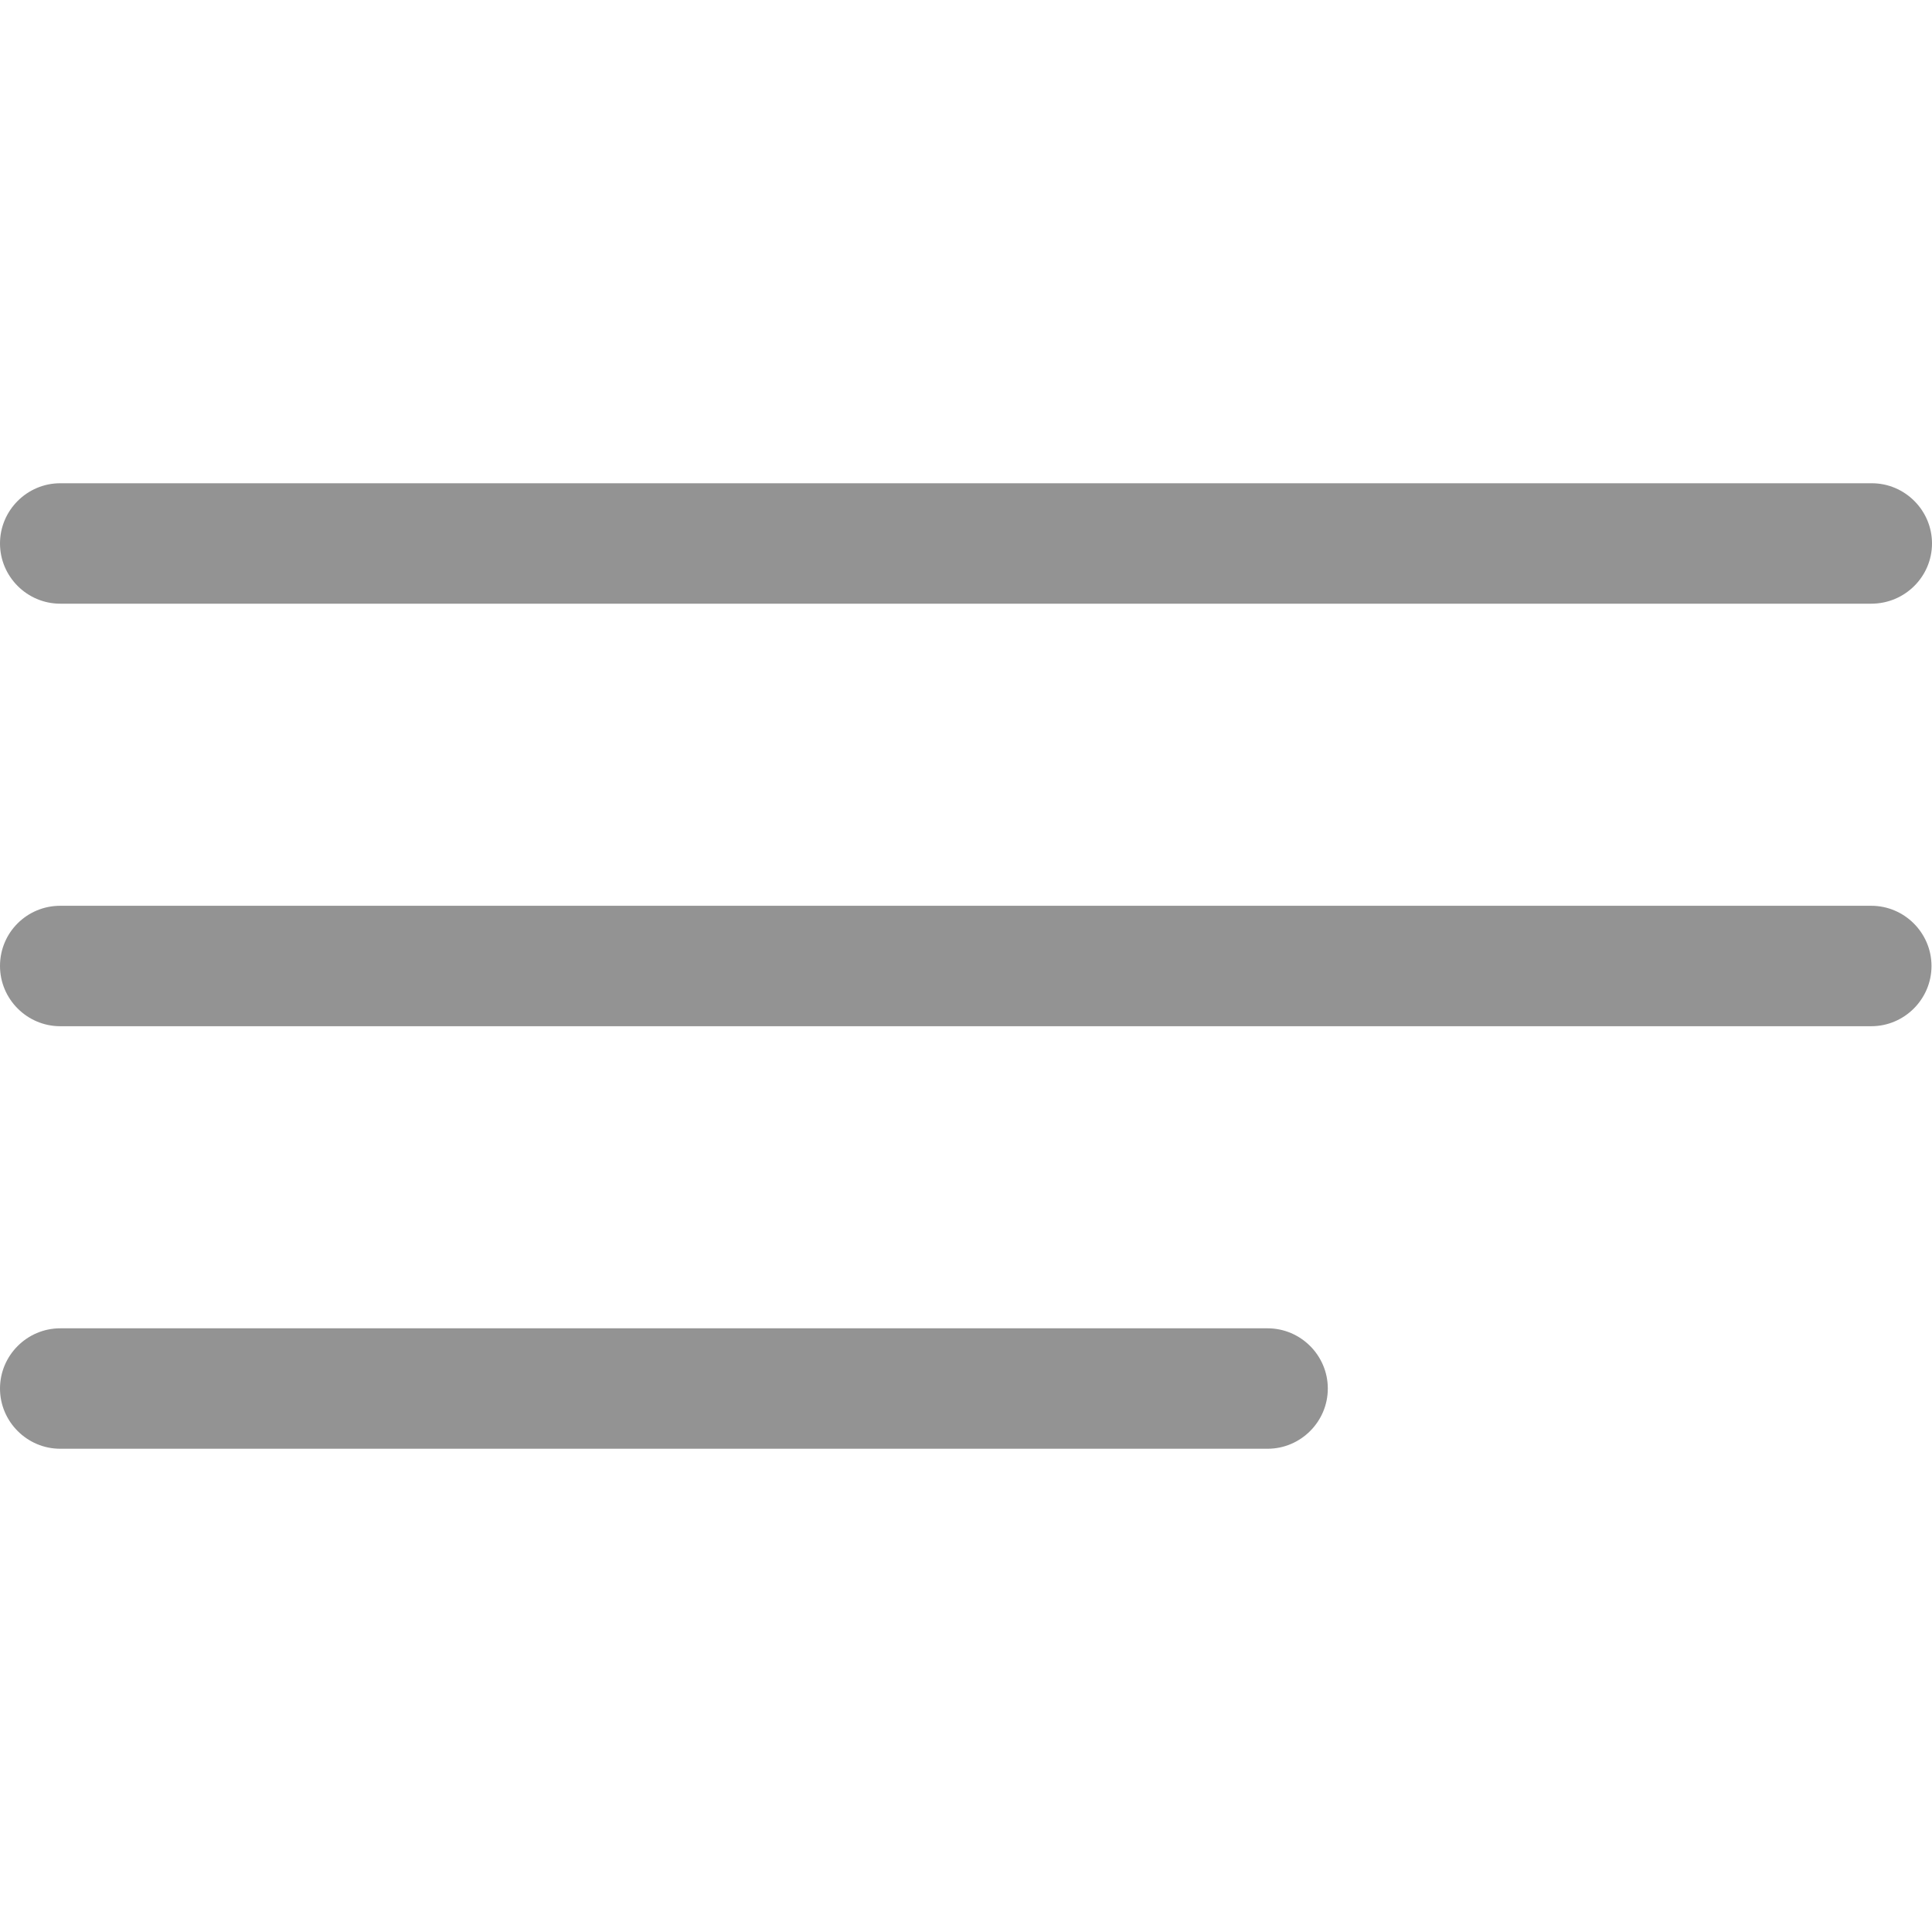
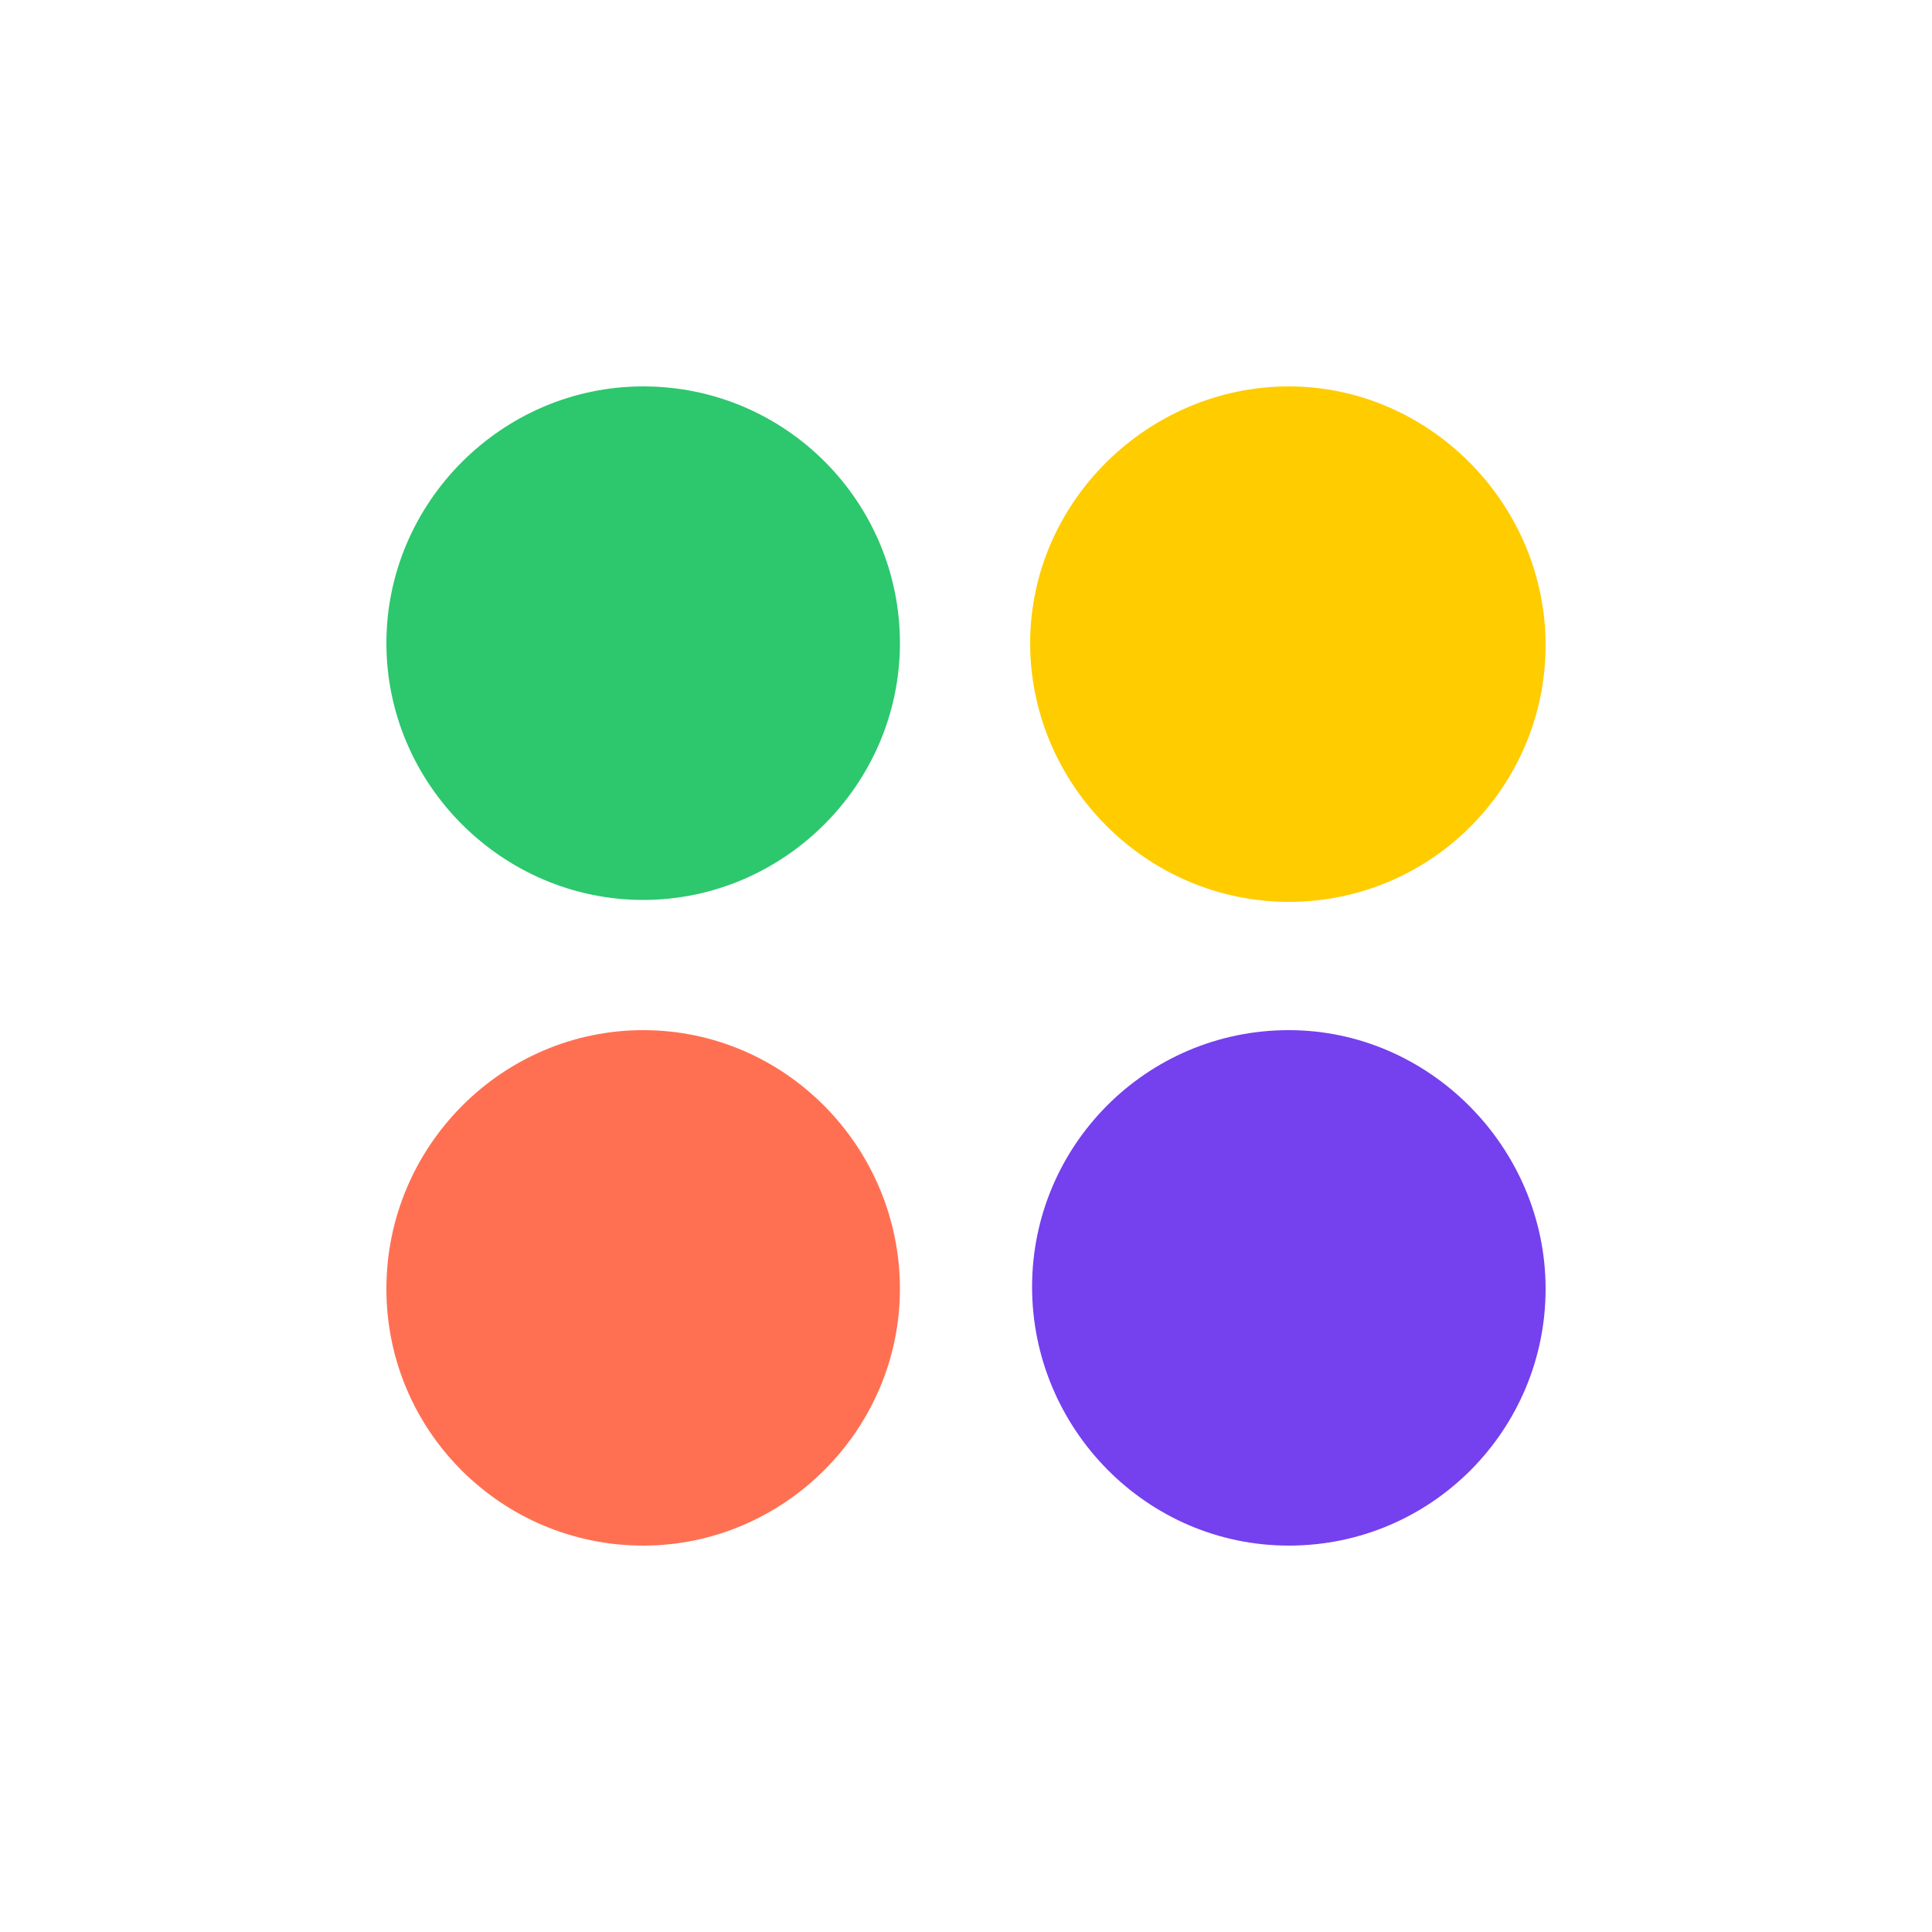
- <svg xmlns="http://www.w3.org/2000/svg" version="1.1" id="Capa_1" x="0px" y="0px" viewBox="0 0 385 385" style="enable-background:new 0 0 385 385;" xml:space="preserve">
+ <svg xmlns="http://www.w3.org/2000/svg" version="1.1" id="Слой_1" x="0px" y="0px" viewBox="0 0 1000 1000" style="enable-background:new 0 0 1000 1000;" xml:space="preserve">
  <style type="text/css">
- 	.st0{fill:#939393;}
+ 	.st0{fill:#FF7052;}
+ 	.st1{fill:#7540EE;}
+ 	.st2{fill:#2DC76D;}
+ 	.st3{fill:#FFCC00;}
</style>
  <g>
-     <g id="Menu_1_">
-       <path class="st0" d="M385,108.3c0-6.6-5.4-12-12-12H12c-6.6,0-12,5.4-12,12s5.4,12,12,12h360.9C379.6,120.3,385,114.9,385,108.3z" />
-       <path class="st0" d="M0,192.5c0,6.6,5.4,12,12,12h360.9c6.6,0,12-5.4,12-12s-5.4-12-12-12H12C5.4,180.5,0,185.8,0,192.5z" />
-       <path class="st0" d="M0,276.7c0,6.6,5.4,12,12,12h240.6c6.6,0,12-5.4,12-12s-5.4-12-12-12H12C5.4,264.7,0,270.1,0,276.7z" />
-     </g>
+     <path class="st0" d="M332.9,533.2c-72.9,0-132.9,60-132.9,133.9S260,800,332.9,800s132.9-60,132.9-132.9S406.8,533.2,332.9,533.2z" />
+     <path class="st1" d="M667.1,533.2c-73.9,0-132.9,60-132.9,132.9S593.2,800,667.1,800S800,740,800,667.1S740,533.2,667.1,533.2z" />
+     <path class="st2" d="M332.9,200C260,200,200,260,200,332.9s60,132.9,132.9,132.9s132.9-60,132.9-132.9S406.8,200,332.9,200z" />
+     <path class="st3" d="M667.1,466.8c73.9,0,132.9-60,132.9-132.9S740,200,667.1,200s-133.9,60-133.9,132.9S593.2,466.8,667.1,466.8z" />
  </g>
</svg>
